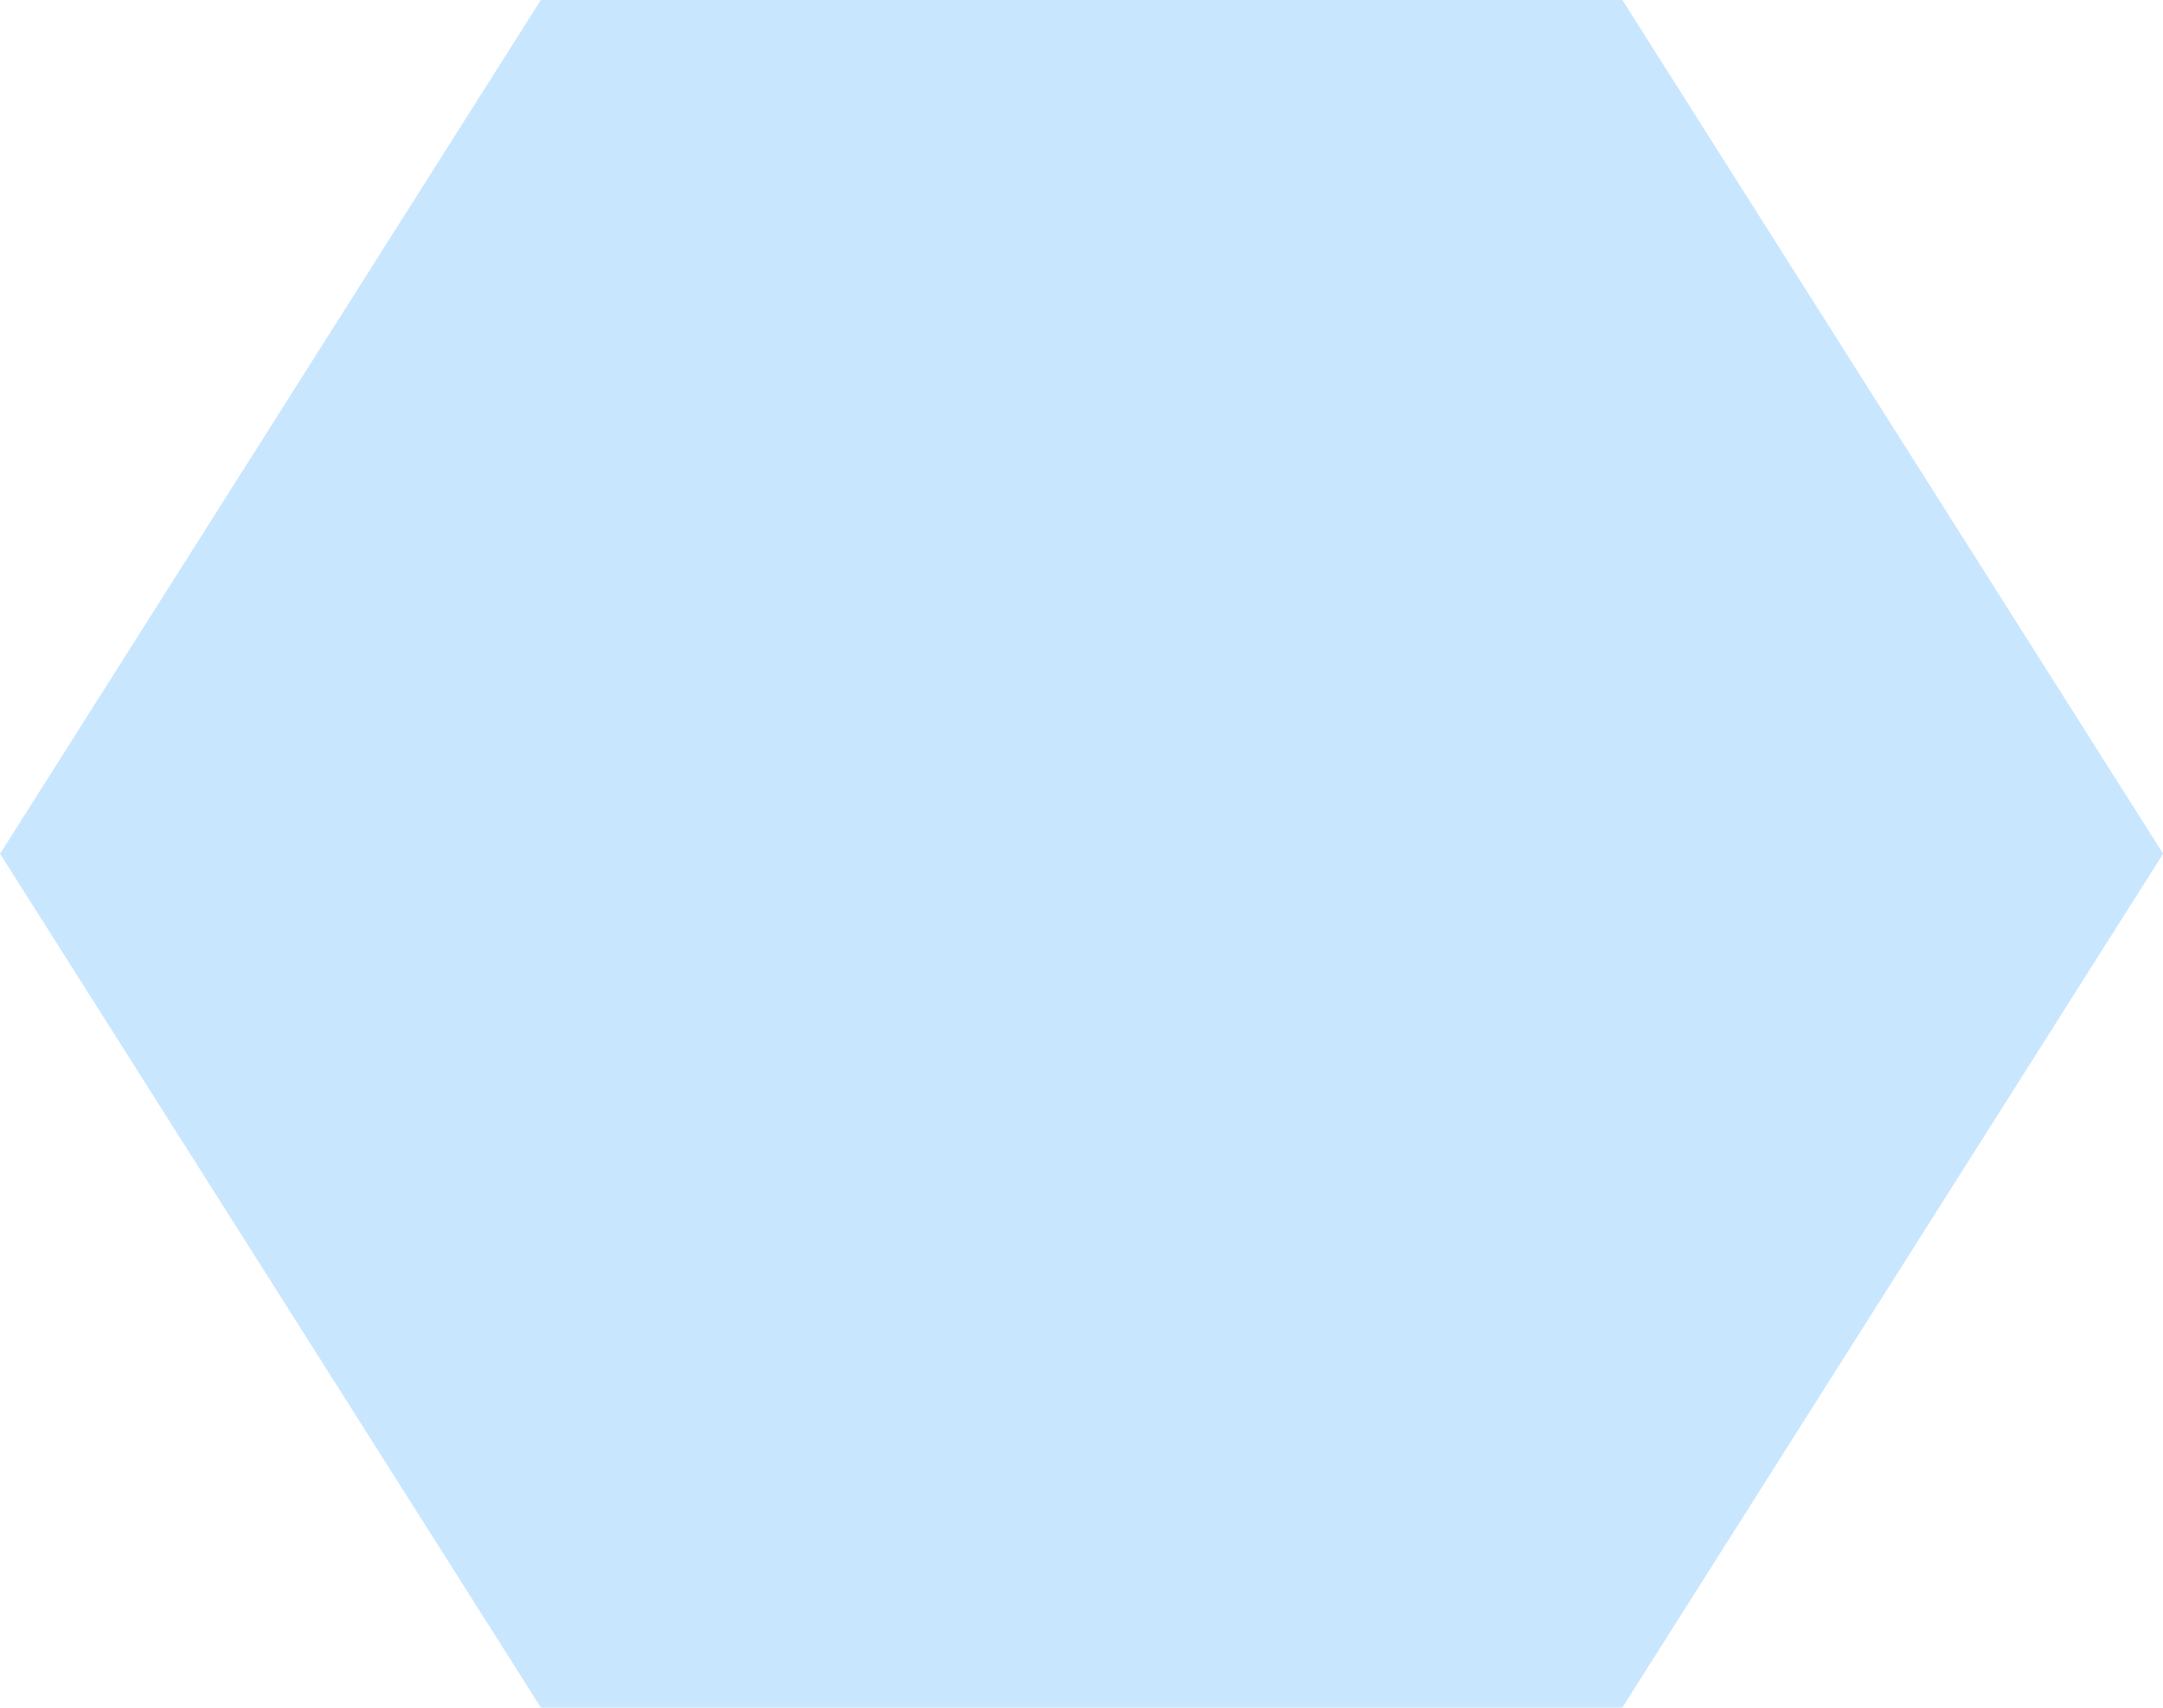
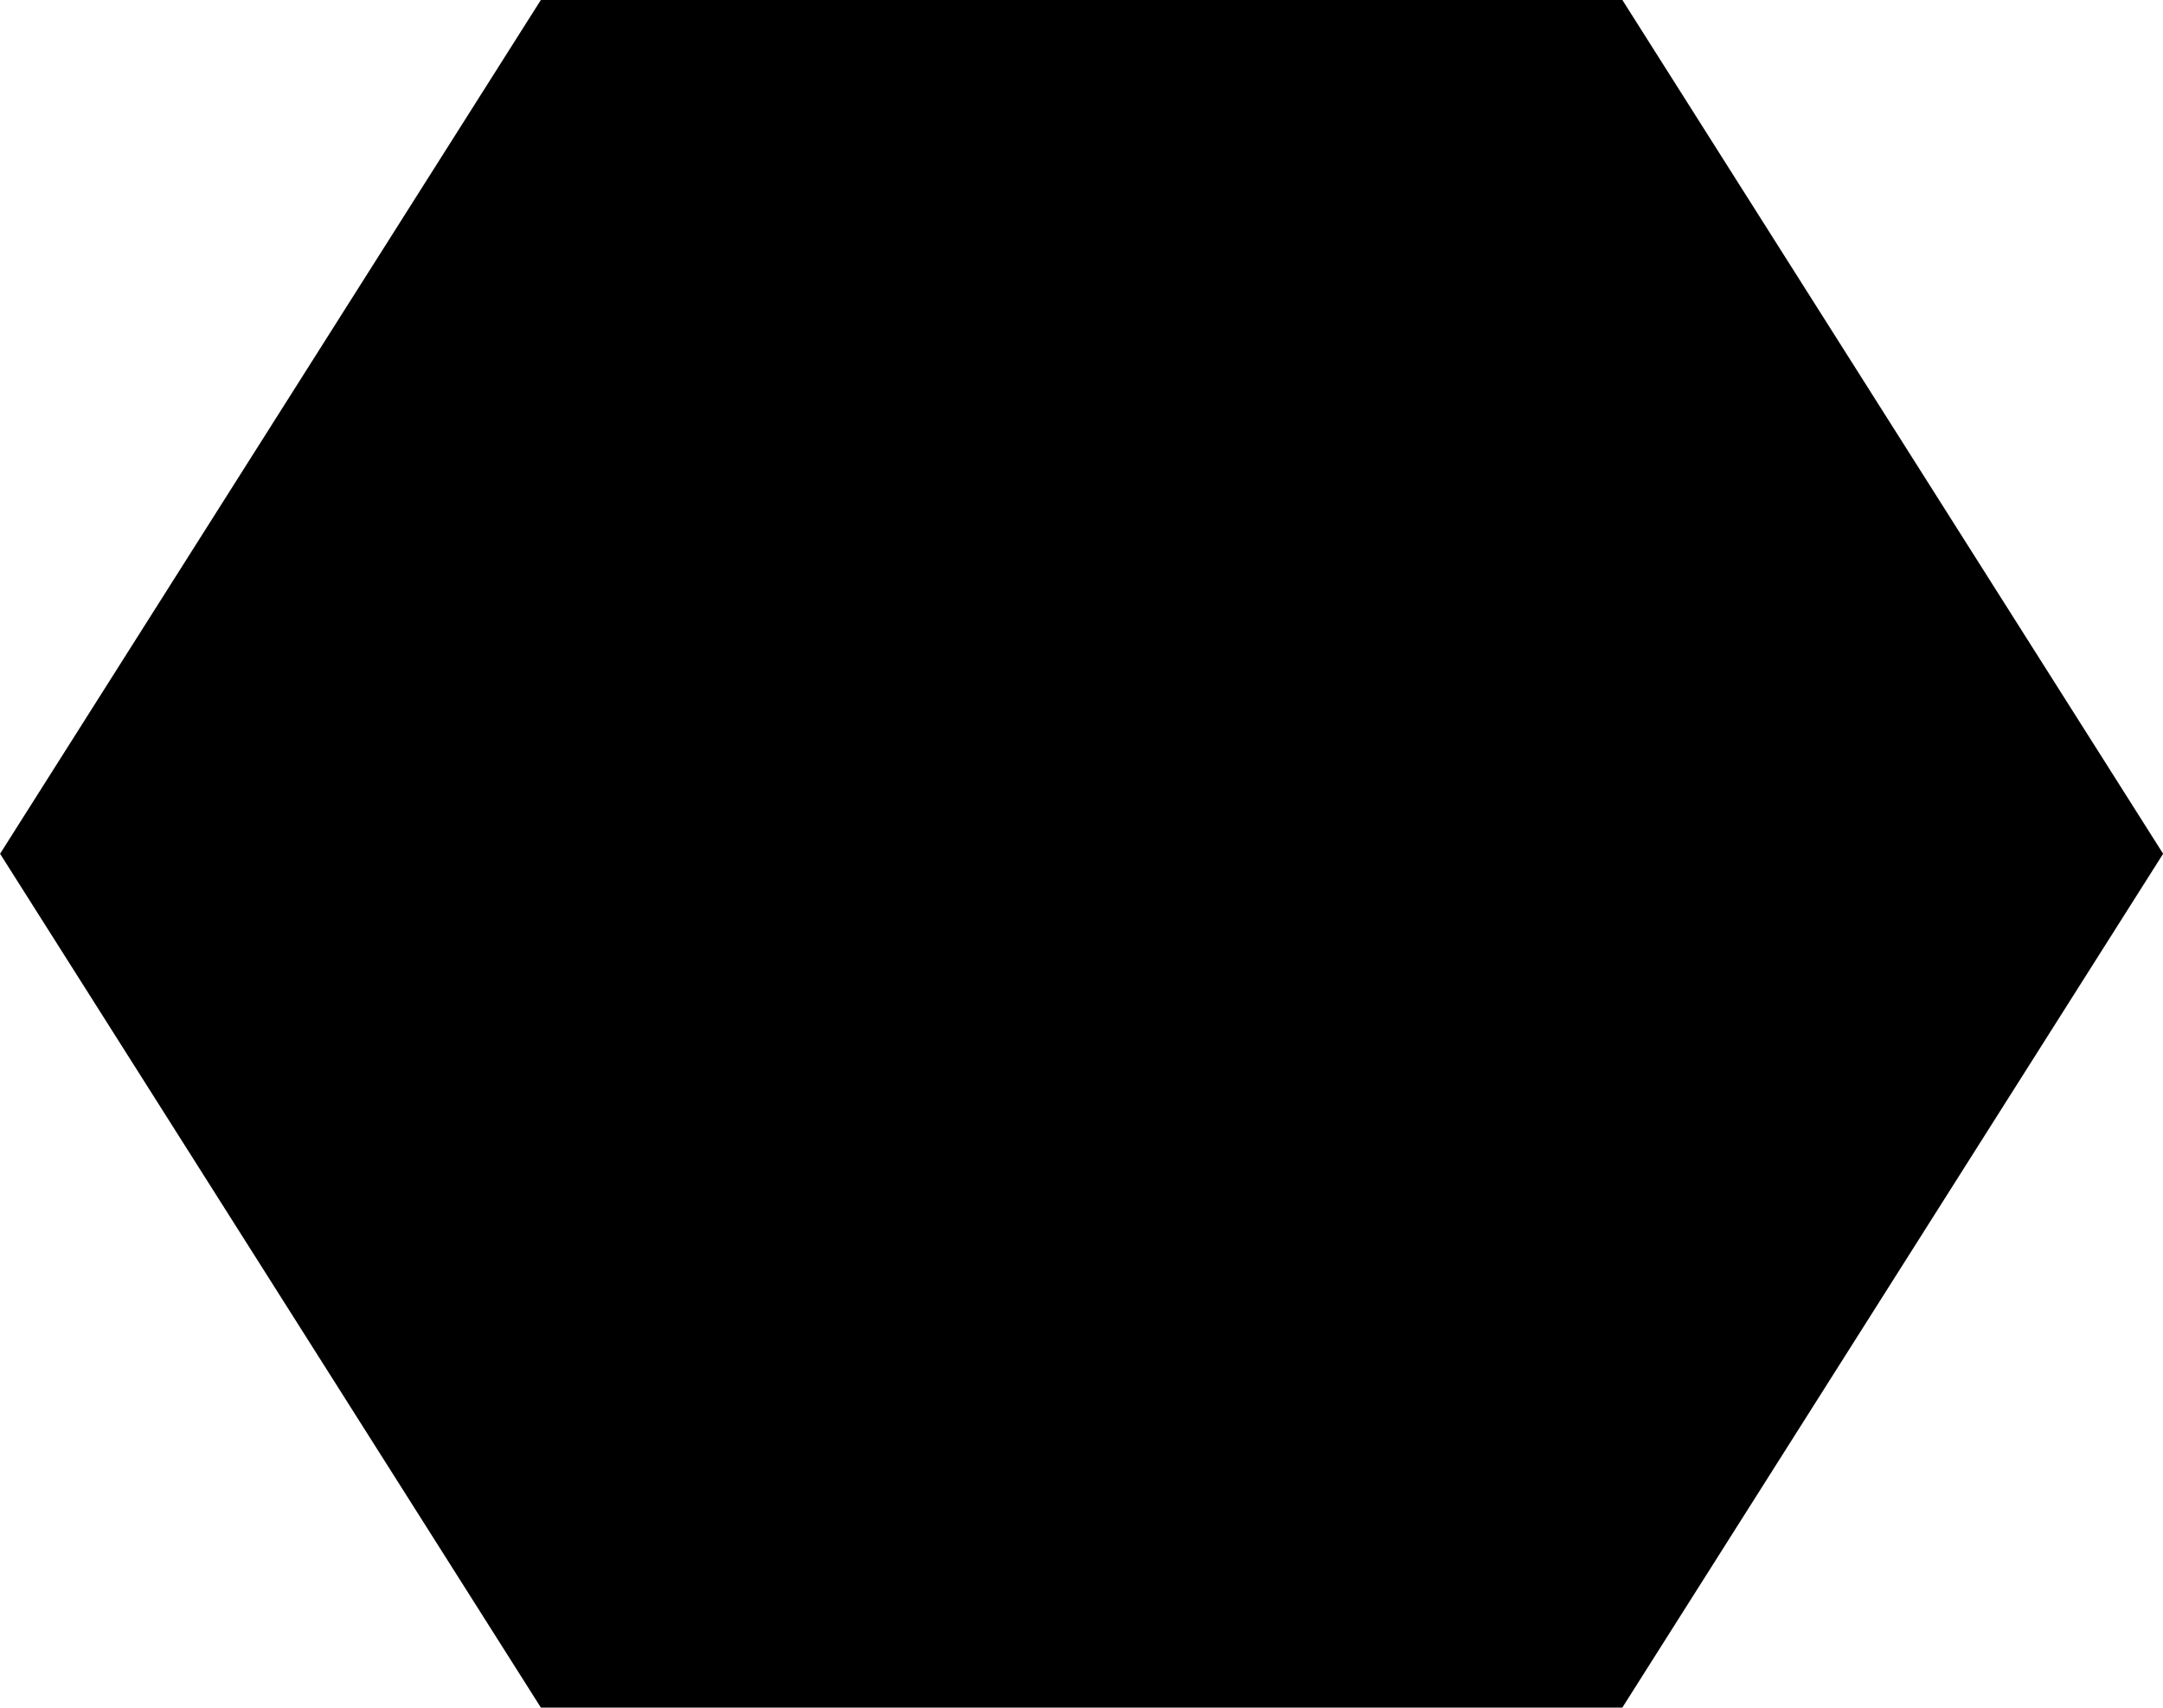
<svg xmlns="http://www.w3.org/2000/svg" width="38" height="30" viewBox="0 0 10.054 7.938" version="1.1" id="svg8">
  <defs id="defs2" />
  <g id="layer1" transform="translate(0,-289.0625)">
-     <path style="fill:#c9e6ff;fill-opacity:1;stroke:none;stroke-width:0.005px;stroke-linecap:butt;stroke-linejoin:miter;stroke-opacity:1" d="M 2.514,289.062 0,293.031 l 2.514,3.969 h 5.027 l 2.514,-3.969 -2.514,-3.969 z" id="path1032" />
+     <path style="fill:#000000;fill-opacity:1;stroke:none;stroke-width:0.005px;stroke-linecap:butt;stroke-linejoin:miter;stroke-opacity:1" d="M 2.514,289.062 0,293.031 l 2.514,3.969 h 5.027 l 2.514,-3.969 -2.514,-3.969 z" id="path1032" />
  </g>
</svg>
